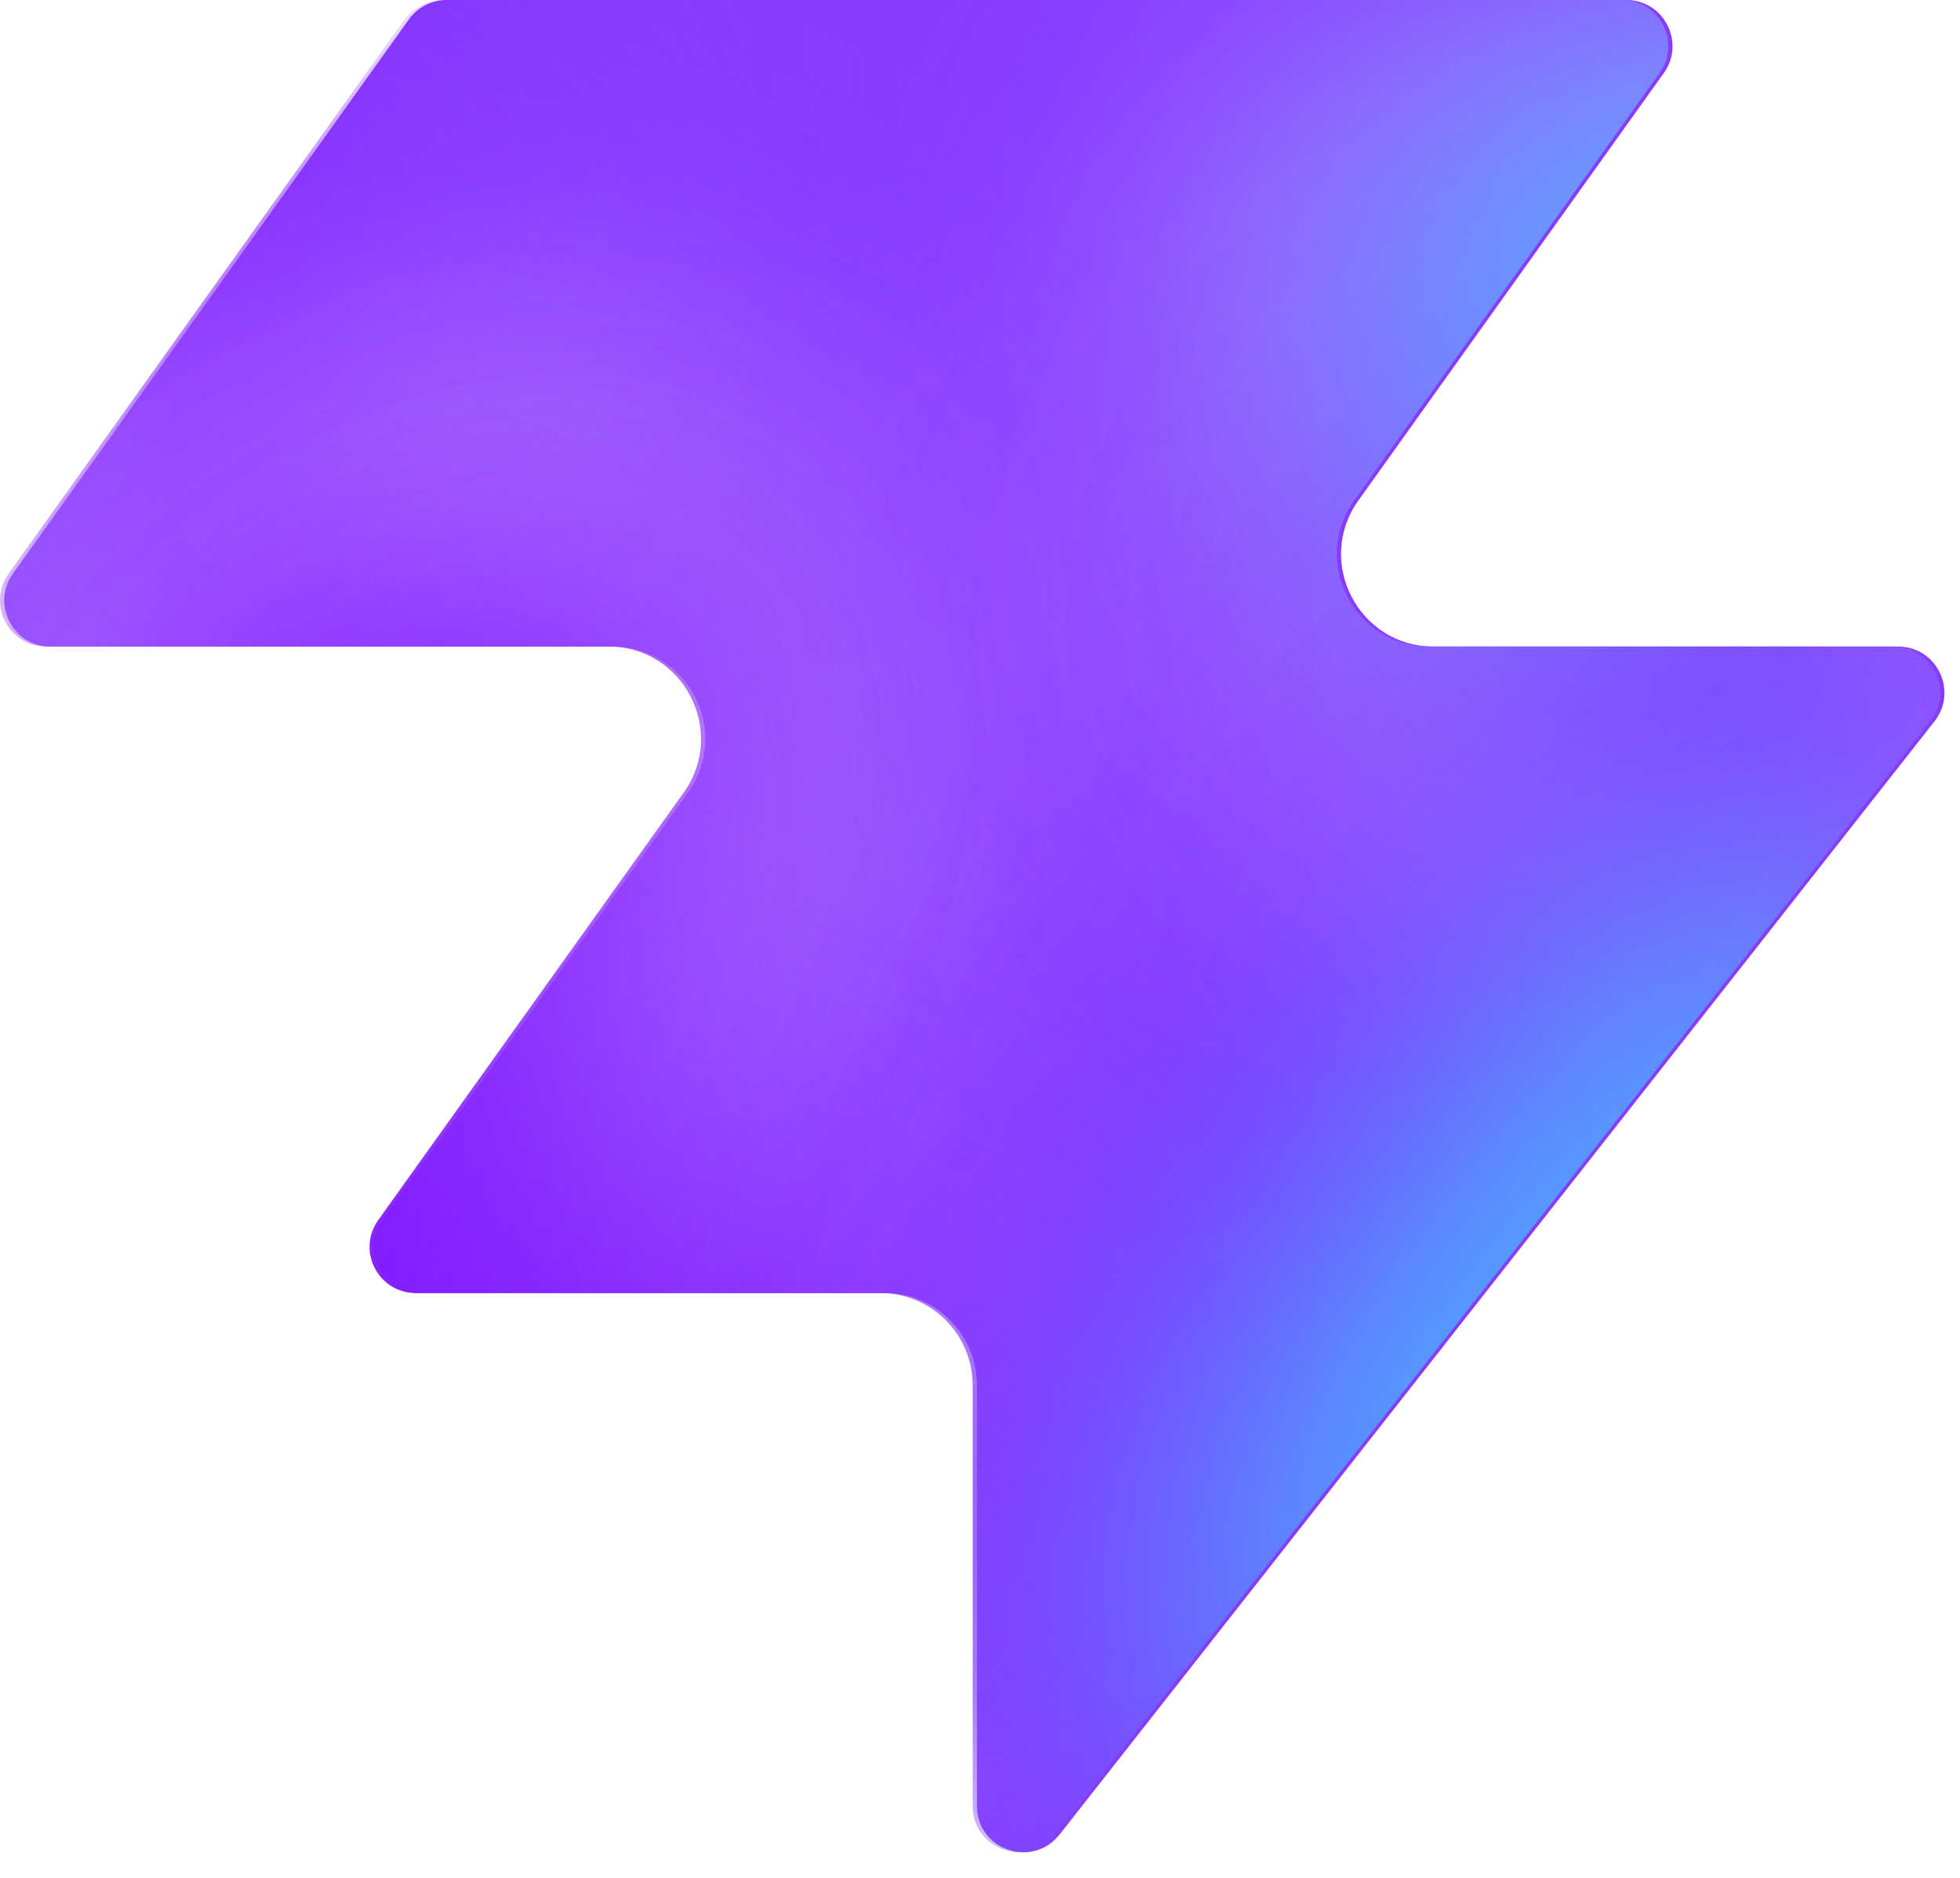
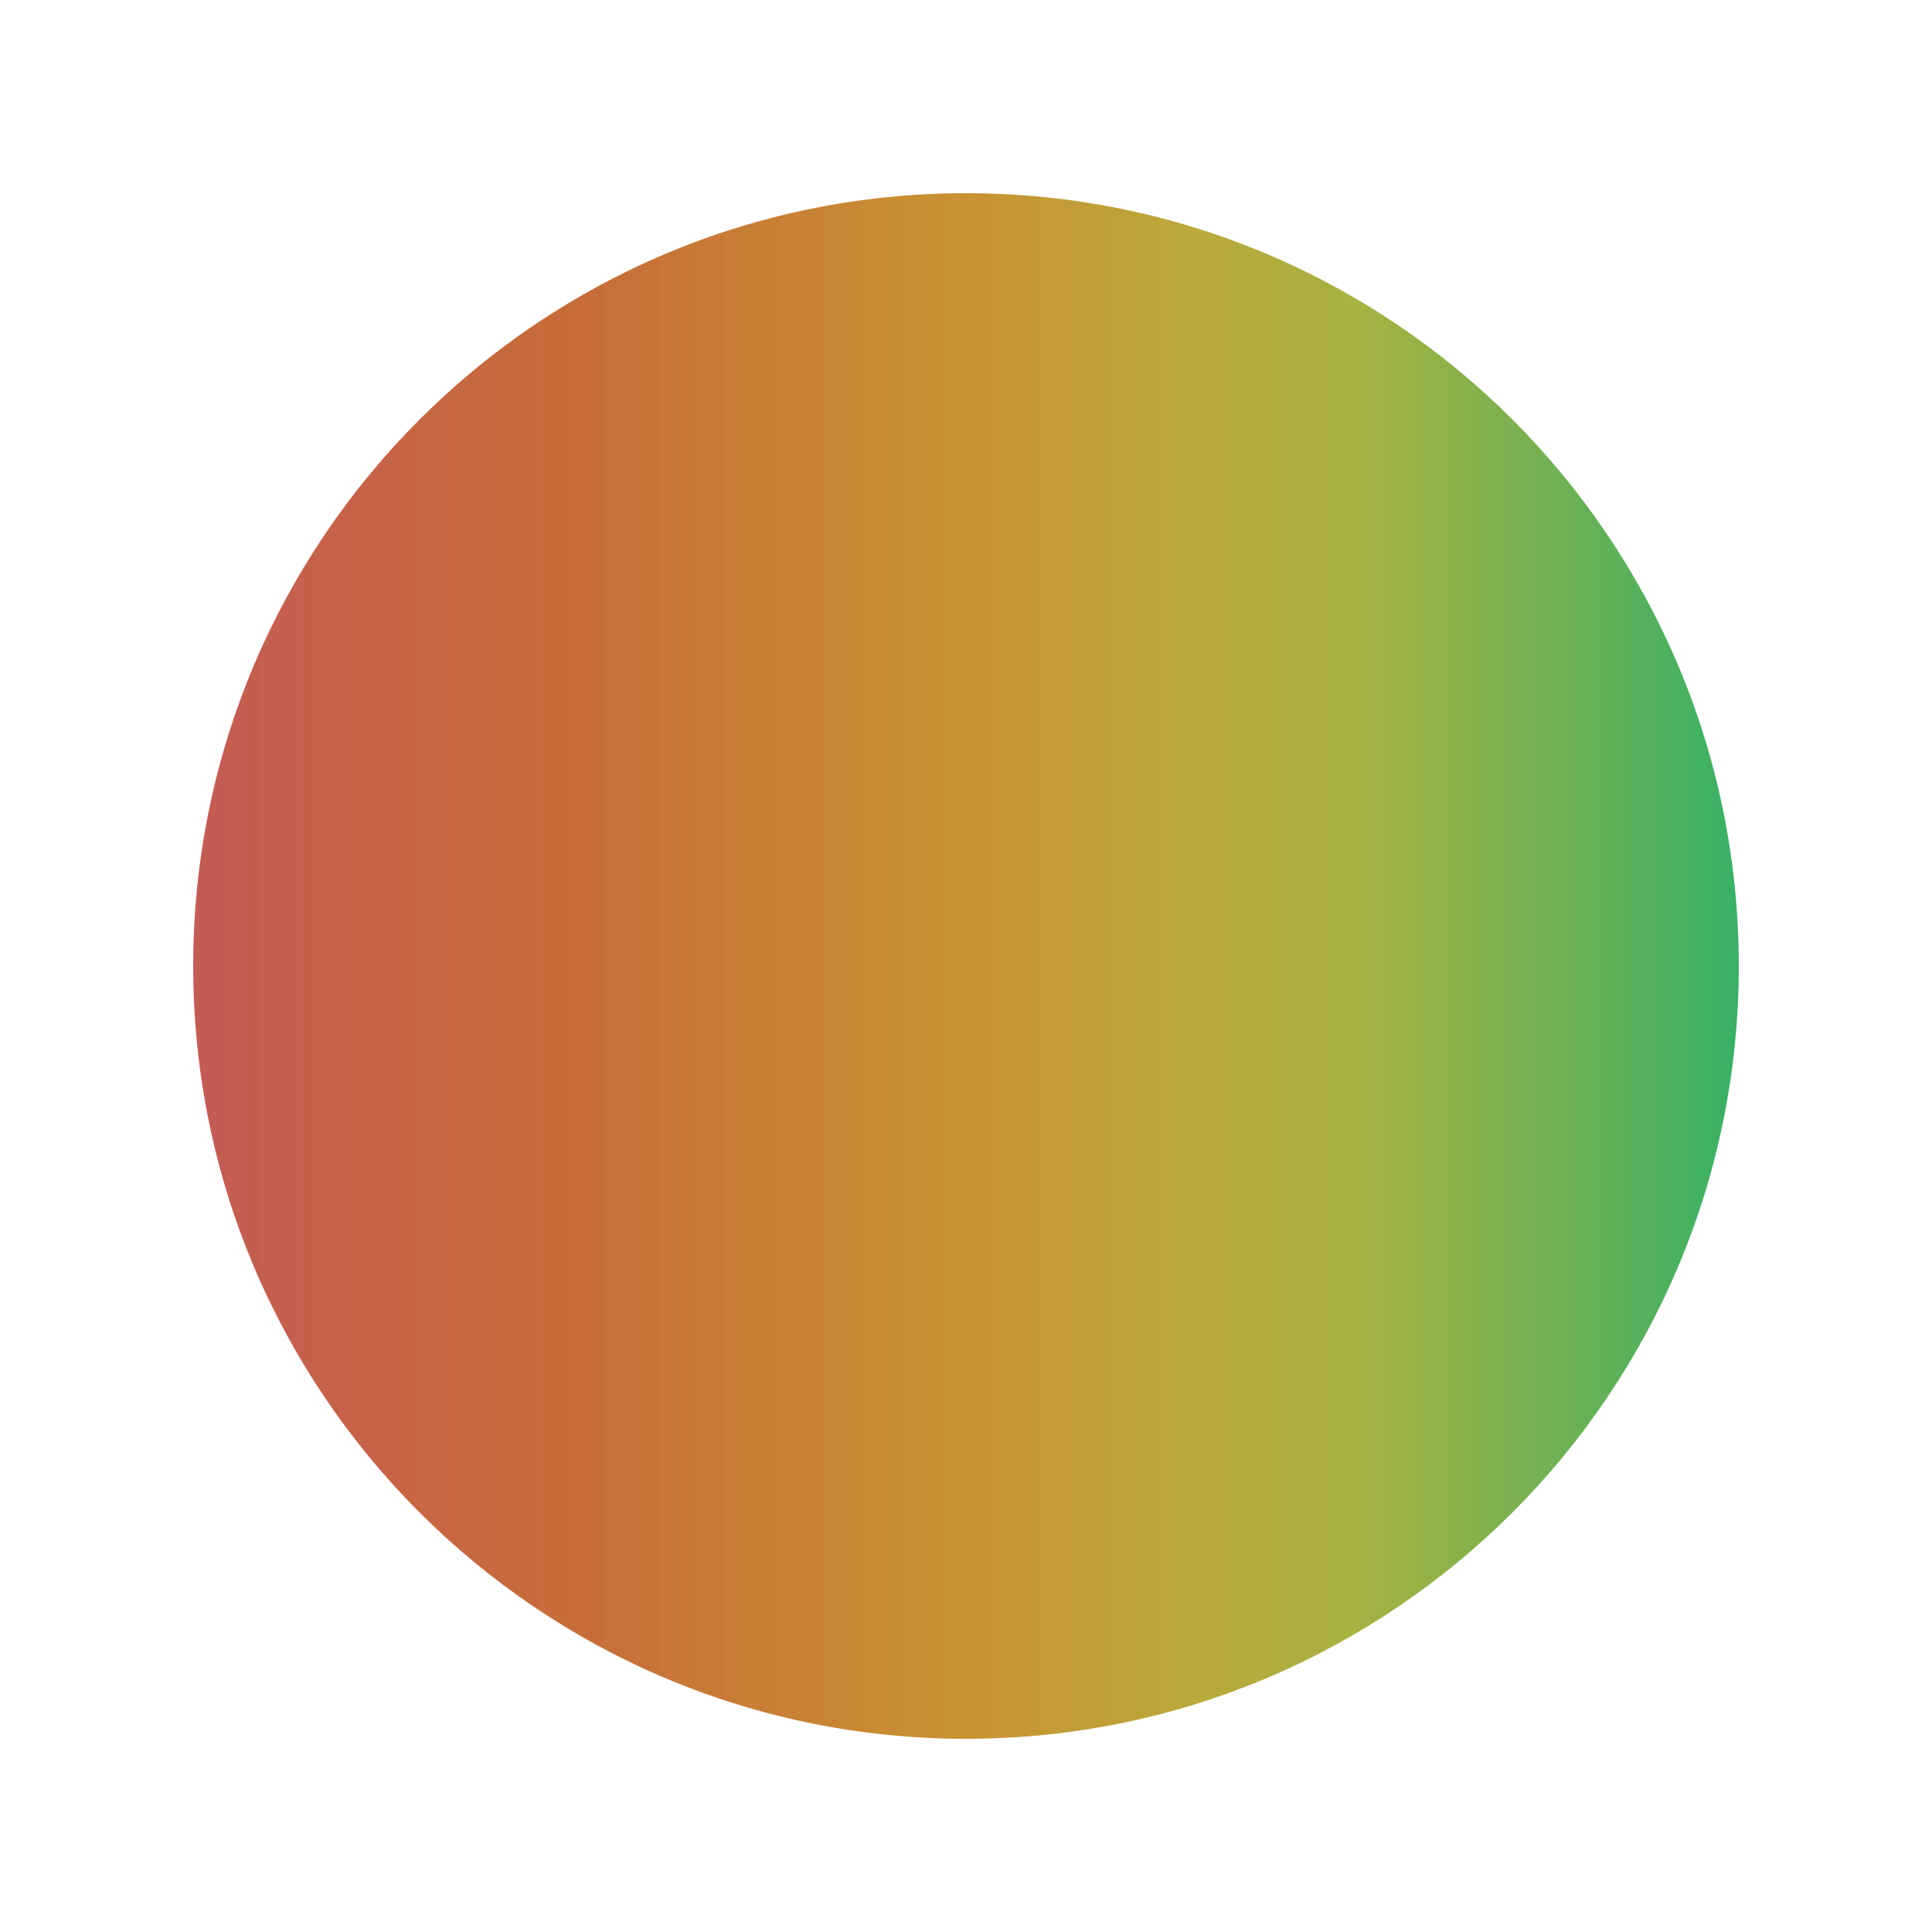
- <svg xmlns="http://www.w3.org/2000/svg" width="48" height="46" fill="none" viewBox="0 0 48 46">
-   <path fill="#863bff" d="M25.946 44.938c-.664.845-2.021.375-2.021-.698V33.937a2.26 2.26 0 0 0-2.262-2.262H10.287c-.92 0-1.456-1.04-.92-1.788l7.48-10.471c1.07-1.497 0-3.578-1.842-3.578H1.237c-.92 0-1.456-1.04-.92-1.788L10.013.474c.214-.297.556-.474.92-.474h28.894c.92 0 1.456 1.04.92 1.788l-7.48 10.471c-1.07 1.498 0 3.579 1.842 3.579h11.377c.943 0 1.473 1.088.89 1.83L25.947 44.94z" style="fill:#863bff;fill:color(display-p3 .525 .23 1);fill-opacity:1" />
-   <mask id="a" width="48" height="46" x="0" y="0" maskUnits="userSpaceOnUse" style="mask-type:alpha">
-     <path fill="#000" d="M25.842 44.938c-.664.844-2.021.375-2.021-.698V33.937a2.26 2.26 0 0 0-2.262-2.262H10.183c-.92 0-1.456-1.04-.92-1.788l7.48-10.471c1.07-1.498 0-3.579-1.842-3.579H1.133c-.92 0-1.456-1.04-.92-1.787L9.91.473c.214-.297.556-.474.92-.474h28.894c.92 0 1.456 1.04.92 1.788l-7.48 10.471c-1.07 1.498 0 3.578 1.842 3.578h11.377c.943 0 1.473 1.088.89 1.832L25.843 44.94z" style="fill:#000;fill-opacity:1" />
-   </mask>
-   <g mask="url(#a)">
-     <g filter="url(#b)">
-       <ellipse cx="5.508" cy="14.704" fill="#ede6ff" rx="5.508" ry="14.704" style="fill:#ede6ff;fill:color(display-p3 .927 .903 1);fill-opacity:1" transform="matrix(.00324 1 1 -.00324 -4.47 31.516)" />
-     </g>
-     <g filter="url(#c)">
-       <ellipse cx="10.399" cy="29.851" fill="#ede6ff" rx="10.399" ry="29.851" style="fill:#ede6ff;fill:color(display-p3 .927 .903 1);fill-opacity:1" transform="matrix(.00324 1 1 -.00324 -39.328 7.883)" />
-     </g>
-     <g filter="url(#d)">
-       <ellipse cx="5.508" cy="30.487" fill="#7e14ff" rx="5.508" ry="30.487" style="fill:#7e14ff;fill:color(display-p3 .492 .077 1);fill-opacity:1" transform="rotate(89.814 -25.913 -14.639)scale(1 -1)" />
-     </g>
-     <g filter="url(#e)">
-       <ellipse cx="5.508" cy="30.599" fill="#7e14ff" rx="5.508" ry="30.599" style="fill:#7e14ff;fill:color(display-p3 .492 .077 1);fill-opacity:1" transform="rotate(89.814 -32.644 -3.334)scale(1 -1)" />
-     </g>
-     <g filter="url(#f)">
-       <ellipse cx="5.508" cy="30.599" fill="#7e14ff" rx="5.508" ry="30.599" style="fill:#7e14ff;fill:color(display-p3 .492 .077 1);fill-opacity:1" transform="matrix(.00324 1 1 -.00324 -34.34 30.47)" />
-     </g>
-     <g filter="url(#g)">
-       <ellipse cx="14.072" cy="22.078" fill="#ede6ff" rx="14.072" ry="22.078" style="fill:#ede6ff;fill:color(display-p3 .927 .903 1);fill-opacity:1" transform="rotate(93.35 24.506 48.493)scale(-1 1)" />
-     </g>
-     <g filter="url(#h)">
-       <ellipse cx="3.47" cy="21.501" fill="#7e14ff" rx="3.47" ry="21.501" style="fill:#7e14ff;fill:color(display-p3 .492 .077 1);fill-opacity:1" transform="rotate(89.009 28.708 47.59)scale(-1 1)" />
-     </g>
-     <g filter="url(#i)">
-       <ellipse cx="3.47" cy="21.501" fill="#7e14ff" rx="3.47" ry="21.501" style="fill:#7e14ff;fill:color(display-p3 .492 .077 1);fill-opacity:1" transform="rotate(89.009 28.708 47.59)scale(-1 1)" />
-     </g>
-     <g filter="url(#j)">
-       <ellipse cx=".387" cy="8.972" fill="#7e14ff" rx="4.407" ry="29.108" style="fill:#7e14ff;fill:color(display-p3 .492 .077 1);fill-opacity:1" transform="rotate(39.51 .387 8.972)" />
-     </g>
-     <g filter="url(#k)">
-       <ellipse cx="47.523" cy="-6.092" fill="#7e14ff" rx="4.407" ry="29.108" style="fill:#7e14ff;fill:color(display-p3 .492 .077 1);fill-opacity:1" transform="rotate(37.892 47.523 -6.092)" />
-     </g>
-     <g filter="url(#l)">
-       <ellipse cx="41.412" cy="6.333" fill="#47bfff" rx="5.971" ry="9.665" style="fill:#47bfff;fill:color(display-p3 .28 .748 1);fill-opacity:1" transform="rotate(37.892 41.412 6.333)" />
-     </g>
-     <g filter="url(#m)">
-       <ellipse cx="-1.879" cy="38.332" fill="#7e14ff" rx="4.407" ry="29.108" style="fill:#7e14ff;fill:color(display-p3 .492 .077 1);fill-opacity:1" transform="rotate(37.892 -1.88 38.332)" />
-     </g>
-     <g filter="url(#n)">
-       <ellipse cx="-1.879" cy="38.332" fill="#7e14ff" rx="4.407" ry="29.108" style="fill:#7e14ff;fill:color(display-p3 .492 .077 1);fill-opacity:1" transform="rotate(37.892 -1.88 38.332)" />
-     </g>
-     <g filter="url(#o)">
-       <ellipse cx="35.651" cy="29.907" fill="#7e14ff" rx="4.407" ry="29.108" style="fill:#7e14ff;fill:color(display-p3 .492 .077 1);fill-opacity:1" transform="rotate(37.892 35.651 29.907)" />
-     </g>
-     <g filter="url(#p)">
-       <ellipse cx="38.418" cy="32.4" fill="#47bfff" rx="5.971" ry="15.297" style="fill:#47bfff;fill:color(display-p3 .28 .748 1);fill-opacity:1" transform="rotate(37.892 38.418 32.4)" />
-     </g>
-   </g>
+ <svg xmlns="http://www.w3.org/2000/svg" viewBox="0 0 100 100">
  <defs>
-     <filter id="b" width="60.045" height="41.654" x="-19.77" y="16.149" color-interpolation-filters="sRGB" filterUnits="userSpaceOnUse">
-       <feFlood flood-opacity="0" result="BackgroundImageFix" />
-       <feBlend in="SourceGraphic" in2="BackgroundImageFix" result="shape" />
-       <feGaussianBlur result="effect1_foregroundBlur_2002_17158" stdDeviation="7.659" />
-     </filter>
-     <filter id="c" width="90.34" height="51.437" x="-54.613" y="-7.533" color-interpolation-filters="sRGB" filterUnits="userSpaceOnUse">
-       <feFlood flood-opacity="0" result="BackgroundImageFix" />
-       <feBlend in="SourceGraphic" in2="BackgroundImageFix" result="shape" />
-       <feGaussianBlur result="effect1_foregroundBlur_2002_17158" stdDeviation="7.659" />
-     </filter>
-     <filter id="d" width="79.355" height="29.4" x="-49.64" y="2.03" color-interpolation-filters="sRGB" filterUnits="userSpaceOnUse">
-       <feFlood flood-opacity="0" result="BackgroundImageFix" />
-       <feBlend in="SourceGraphic" in2="BackgroundImageFix" result="shape" />
-       <feGaussianBlur result="effect1_foregroundBlur_2002_17158" stdDeviation="4.596" />
-     </filter>
-     <filter id="e" width="79.579" height="29.4" x="-45.045" y="20.029" color-interpolation-filters="sRGB" filterUnits="userSpaceOnUse">
-       <feFlood flood-opacity="0" result="BackgroundImageFix" />
-       <feBlend in="SourceGraphic" in2="BackgroundImageFix" result="shape" />
-       <feGaussianBlur result="effect1_foregroundBlur_2002_17158" stdDeviation="4.596" />
-     </filter>
-     <filter id="f" width="79.579" height="29.4" x="-43.513" y="21.178" color-interpolation-filters="sRGB" filterUnits="userSpaceOnUse">
-       <feFlood flood-opacity="0" result="BackgroundImageFix" />
-       <feBlend in="SourceGraphic" in2="BackgroundImageFix" result="shape" />
-       <feGaussianBlur result="effect1_foregroundBlur_2002_17158" stdDeviation="4.596" />
-     </filter>
-     <filter id="g" width="74.749" height="58.852" x="15.756" y="-17.901" color-interpolation-filters="sRGB" filterUnits="userSpaceOnUse">
-       <feFlood flood-opacity="0" result="BackgroundImageFix" />
-       <feBlend in="SourceGraphic" in2="BackgroundImageFix" result="shape" />
-       <feGaussianBlur result="effect1_foregroundBlur_2002_17158" stdDeviation="7.659" />
-     </filter>
-     <filter id="h" width="61.377" height="25.362" x="23.548" y="2.284" color-interpolation-filters="sRGB" filterUnits="userSpaceOnUse">
-       <feFlood flood-opacity="0" result="BackgroundImageFix" />
-       <feBlend in="SourceGraphic" in2="BackgroundImageFix" result="shape" />
-       <feGaussianBlur result="effect1_foregroundBlur_2002_17158" stdDeviation="4.596" />
-     </filter>
-     <filter id="i" width="61.377" height="25.362" x="23.548" y="2.284" color-interpolation-filters="sRGB" filterUnits="userSpaceOnUse">
-       <feFlood flood-opacity="0" result="BackgroundImageFix" />
-       <feBlend in="SourceGraphic" in2="BackgroundImageFix" result="shape" />
-       <feGaussianBlur result="effect1_foregroundBlur_2002_17158" stdDeviation="4.596" />
-     </filter>
-     <filter id="j" width="56.045" height="63.649" x="-27.636" y="-22.853" color-interpolation-filters="sRGB" filterUnits="userSpaceOnUse">
-       <feFlood flood-opacity="0" result="BackgroundImageFix" />
-       <feBlend in="SourceGraphic" in2="BackgroundImageFix" result="shape" />
-       <feGaussianBlur result="effect1_foregroundBlur_2002_17158" stdDeviation="4.596" />
-     </filter>
-     <filter id="k" width="54.814" height="64.646" x="20.116" y="-38.415" color-interpolation-filters="sRGB" filterUnits="userSpaceOnUse">
-       <feFlood flood-opacity="0" result="BackgroundImageFix" />
-       <feBlend in="SourceGraphic" in2="BackgroundImageFix" result="shape" />
-       <feGaussianBlur result="effect1_foregroundBlur_2002_17158" stdDeviation="4.596" />
-     </filter>
-     <filter id="l" width="33.541" height="35.313" x="24.641" y="-11.323" color-interpolation-filters="sRGB" filterUnits="userSpaceOnUse">
-       <feFlood flood-opacity="0" result="BackgroundImageFix" />
-       <feBlend in="SourceGraphic" in2="BackgroundImageFix" result="shape" />
-       <feGaussianBlur result="effect1_foregroundBlur_2002_17158" stdDeviation="4.596" />
-     </filter>
-     <filter id="m" width="54.814" height="64.646" x="-29.286" y="6.009" color-interpolation-filters="sRGB" filterUnits="userSpaceOnUse">
-       <feFlood flood-opacity="0" result="BackgroundImageFix" />
-       <feBlend in="SourceGraphic" in2="BackgroundImageFix" result="shape" />
-       <feGaussianBlur result="effect1_foregroundBlur_2002_17158" stdDeviation="4.596" />
-     </filter>
-     <filter id="n" width="54.814" height="64.646" x="-29.286" y="6.009" color-interpolation-filters="sRGB" filterUnits="userSpaceOnUse">
-       <feFlood flood-opacity="0" result="BackgroundImageFix" />
-       <feBlend in="SourceGraphic" in2="BackgroundImageFix" result="shape" />
-       <feGaussianBlur result="effect1_foregroundBlur_2002_17158" stdDeviation="4.596" />
-     </filter>
-     <filter id="o" width="54.814" height="64.646" x="8.244" y="-2.416" color-interpolation-filters="sRGB" filterUnits="userSpaceOnUse">
-       <feFlood flood-opacity="0" result="BackgroundImageFix" />
-       <feBlend in="SourceGraphic" in2="BackgroundImageFix" result="shape" />
-       <feGaussianBlur result="effect1_foregroundBlur_2002_17158" stdDeviation="4.596" />
-     </filter>
-     <filter id="p" width="39.409" height="43.623" x="18.713" y="10.588" color-interpolation-filters="sRGB" filterUnits="userSpaceOnUse">
-       <feFlood flood-opacity="0" result="BackgroundImageFix" />
-       <feBlend in="SourceGraphic" in2="BackgroundImageFix" result="shape" />
-       <feGaussianBlur result="effect1_foregroundBlur_2002_17158" stdDeviation="4.596" />
-     </filter>
+     <linearGradient id="logo" x1="0" y1="0" x2="1" y2="0">
+       <stop offset="0%" stop-color="#f8746b" />
+       <stop offset="25%" stop-color="#fa8a47" />
+       <stop offset="50%" stop-color="#fcb941" />
+       <stop offset="65%" stop-color="#e9d44d" />
+       <stop offset="75%" stop-color="#d4df53" />
+       <stop offset="88%" stop-color="#90de69" />
+       <stop offset="100%" stop-color="#4ade80" />
+     </linearGradient>
  </defs>
+   <circle cx="50" cy="50" r="40" fill="url(#logo)" style="filter: brightness(0.6)" />
</svg>
